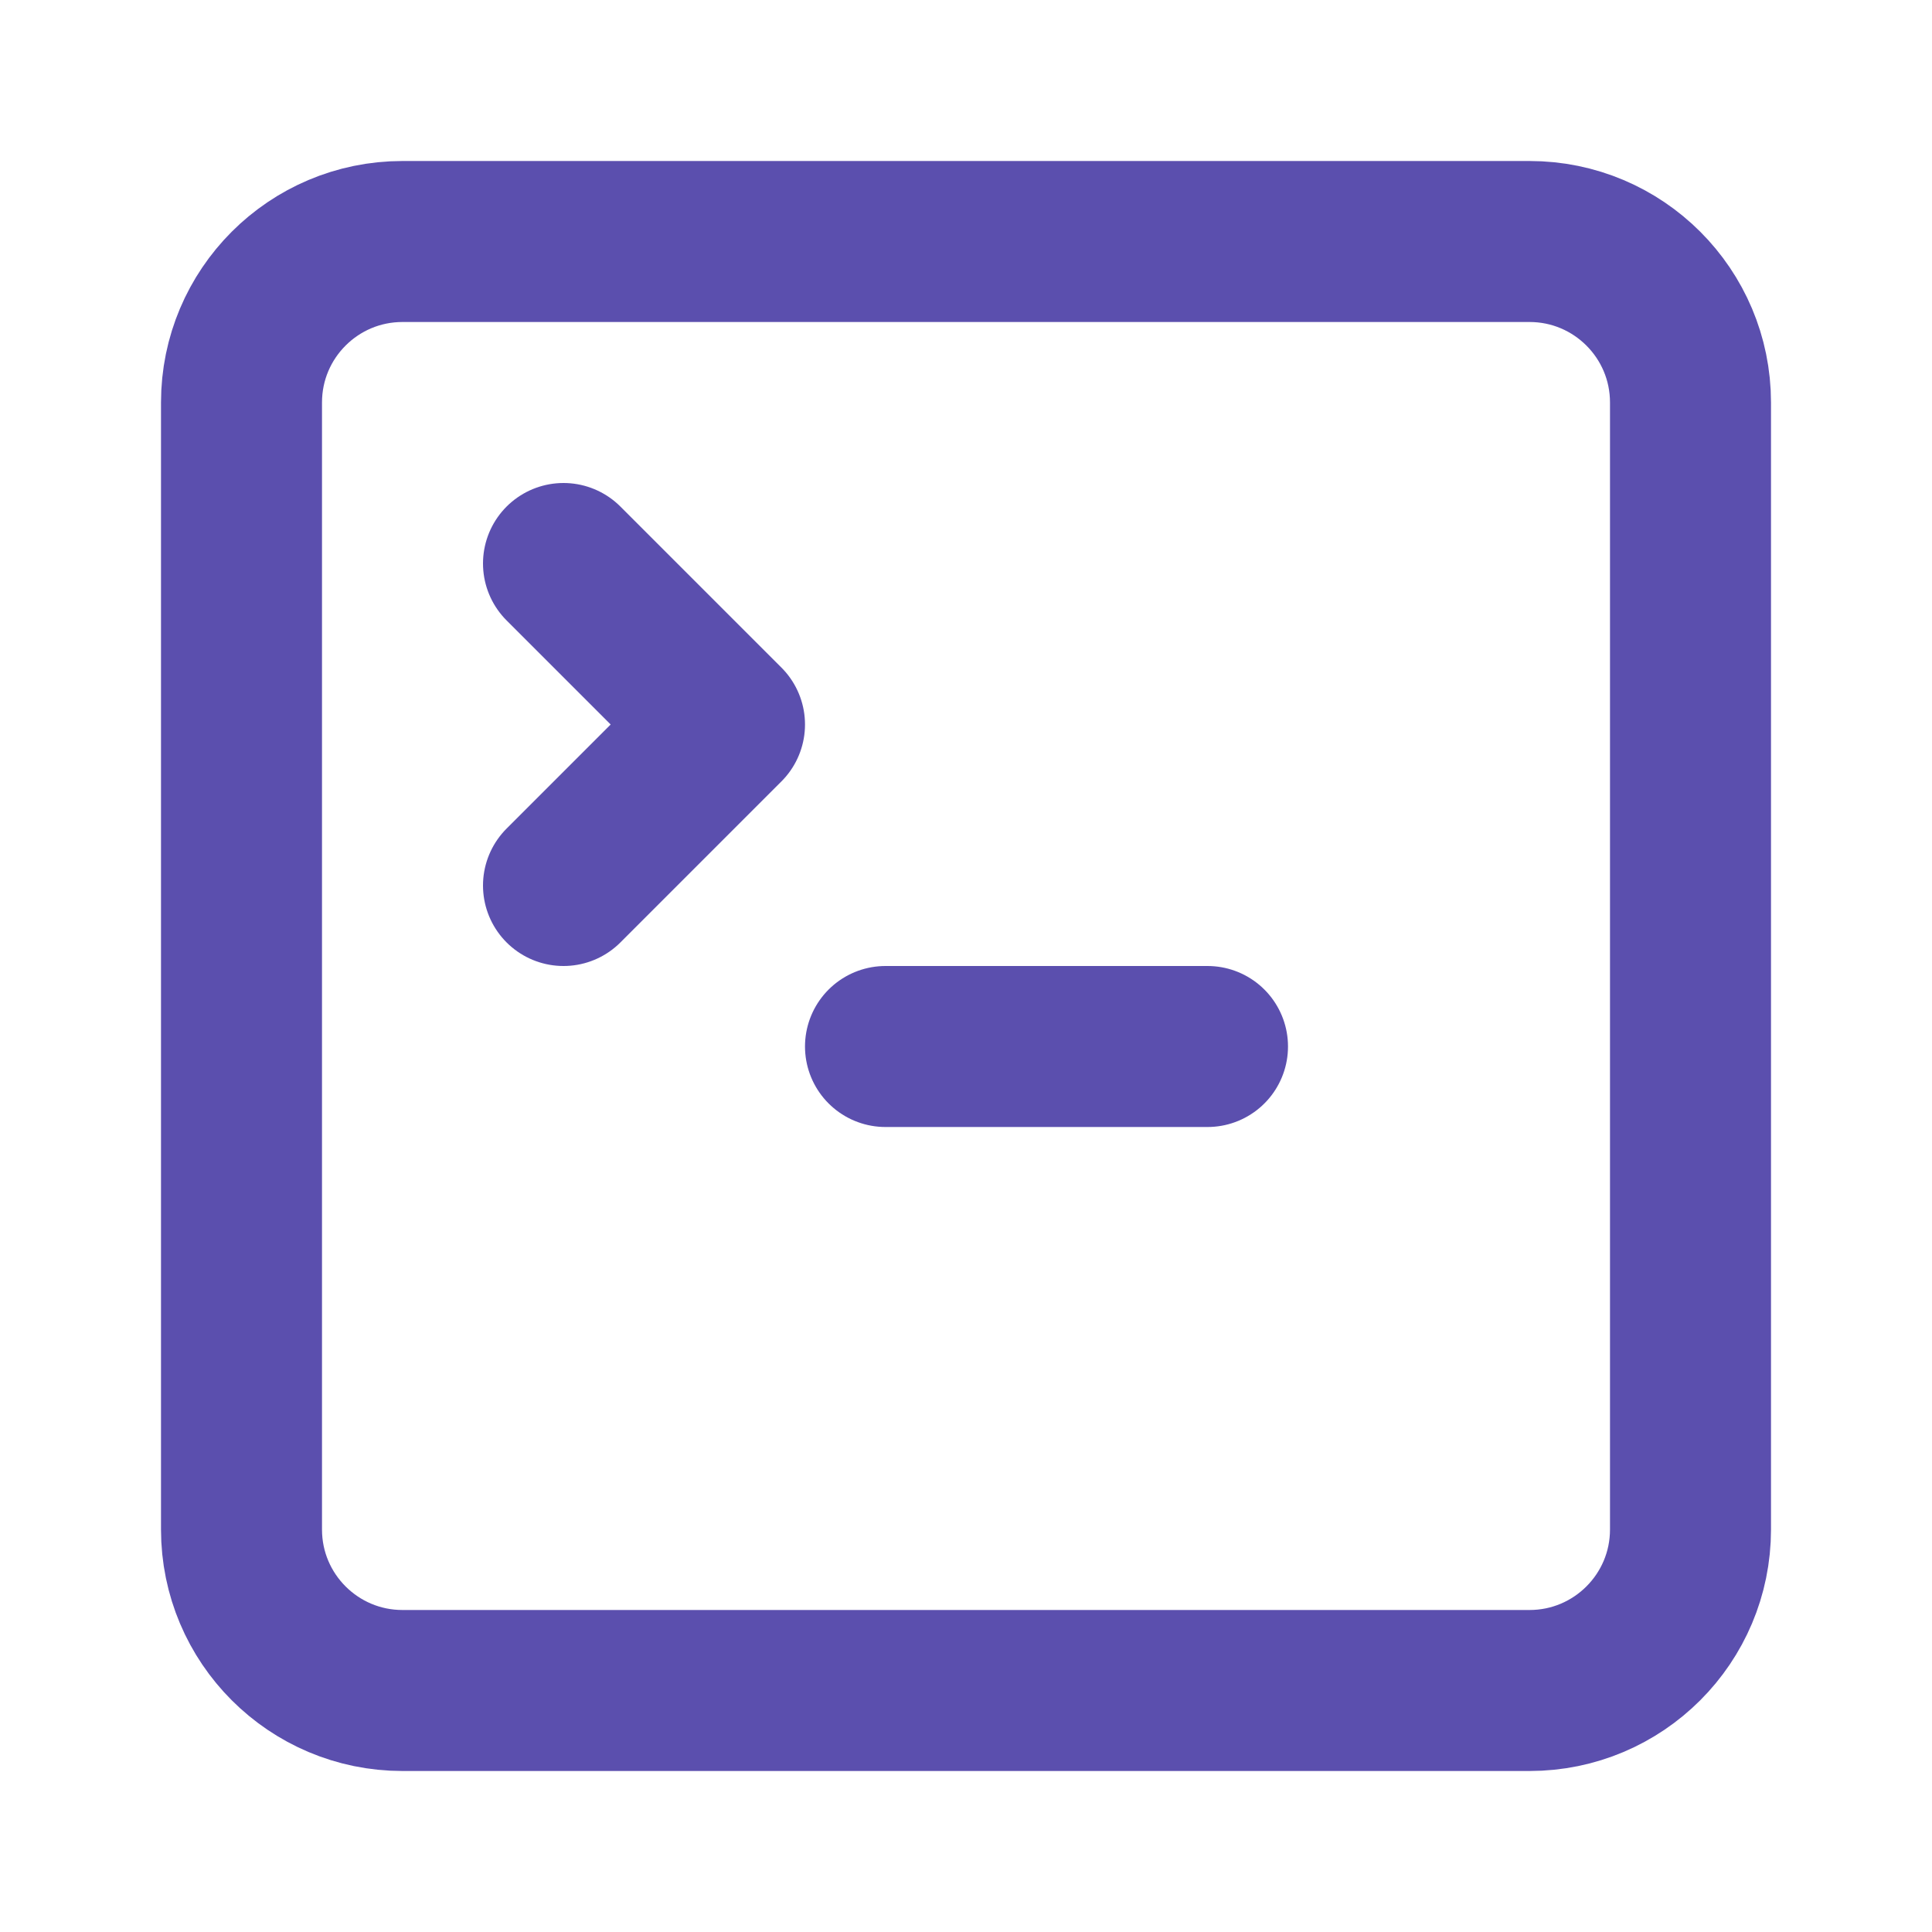
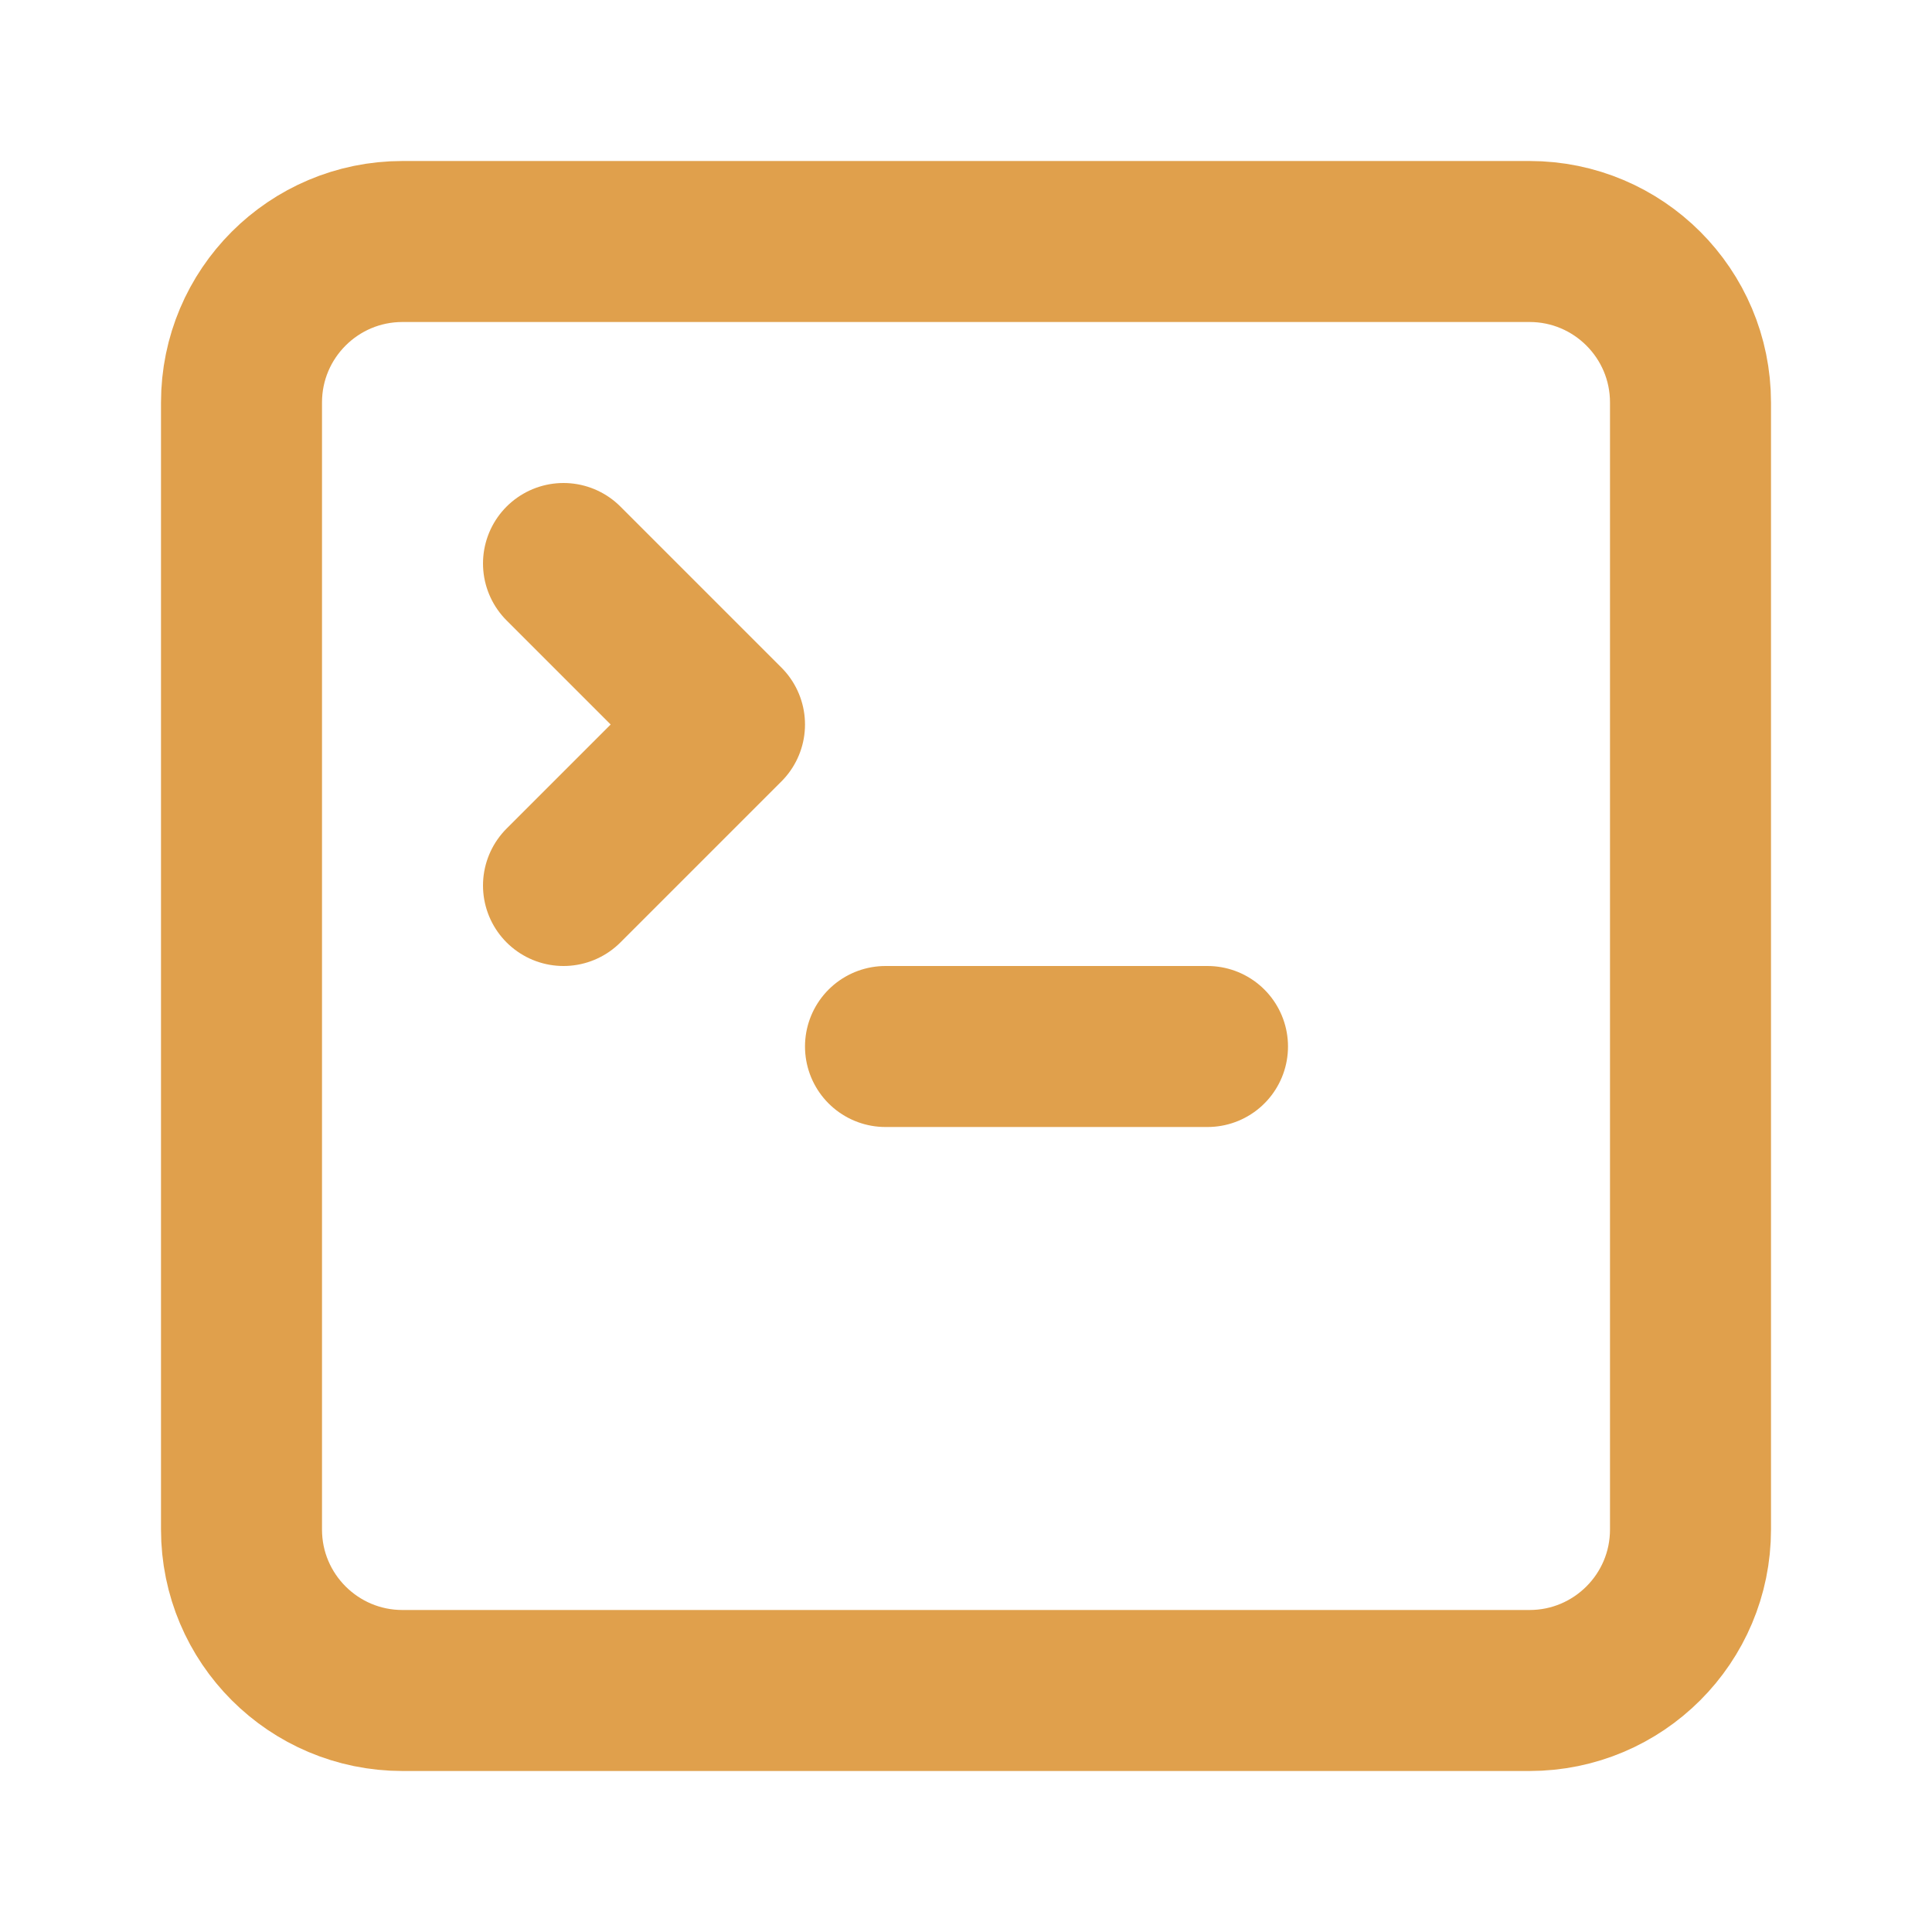
- <svg xmlns="http://www.w3.org/2000/svg" width="32" height="32" viewBox="0 0 24 24" fill="none" stroke="#5b4fae" stroke-width="2" stroke-linecap="round" stroke-linejoin="round">
+ <svg xmlns="http://www.w3.org/2000/svg" width="32" height="32" viewBox="0 0 24 24" fill="none" stroke="#e0a04c" stroke-width="2" stroke-linecap="round" stroke-linejoin="round">
  <path d="m7 11 2-2-2-2" />
  <path d="M11 13h4" />
  <rect width="18" height="18" x="3" y="3" rx="2" ry="2" />
</svg>
